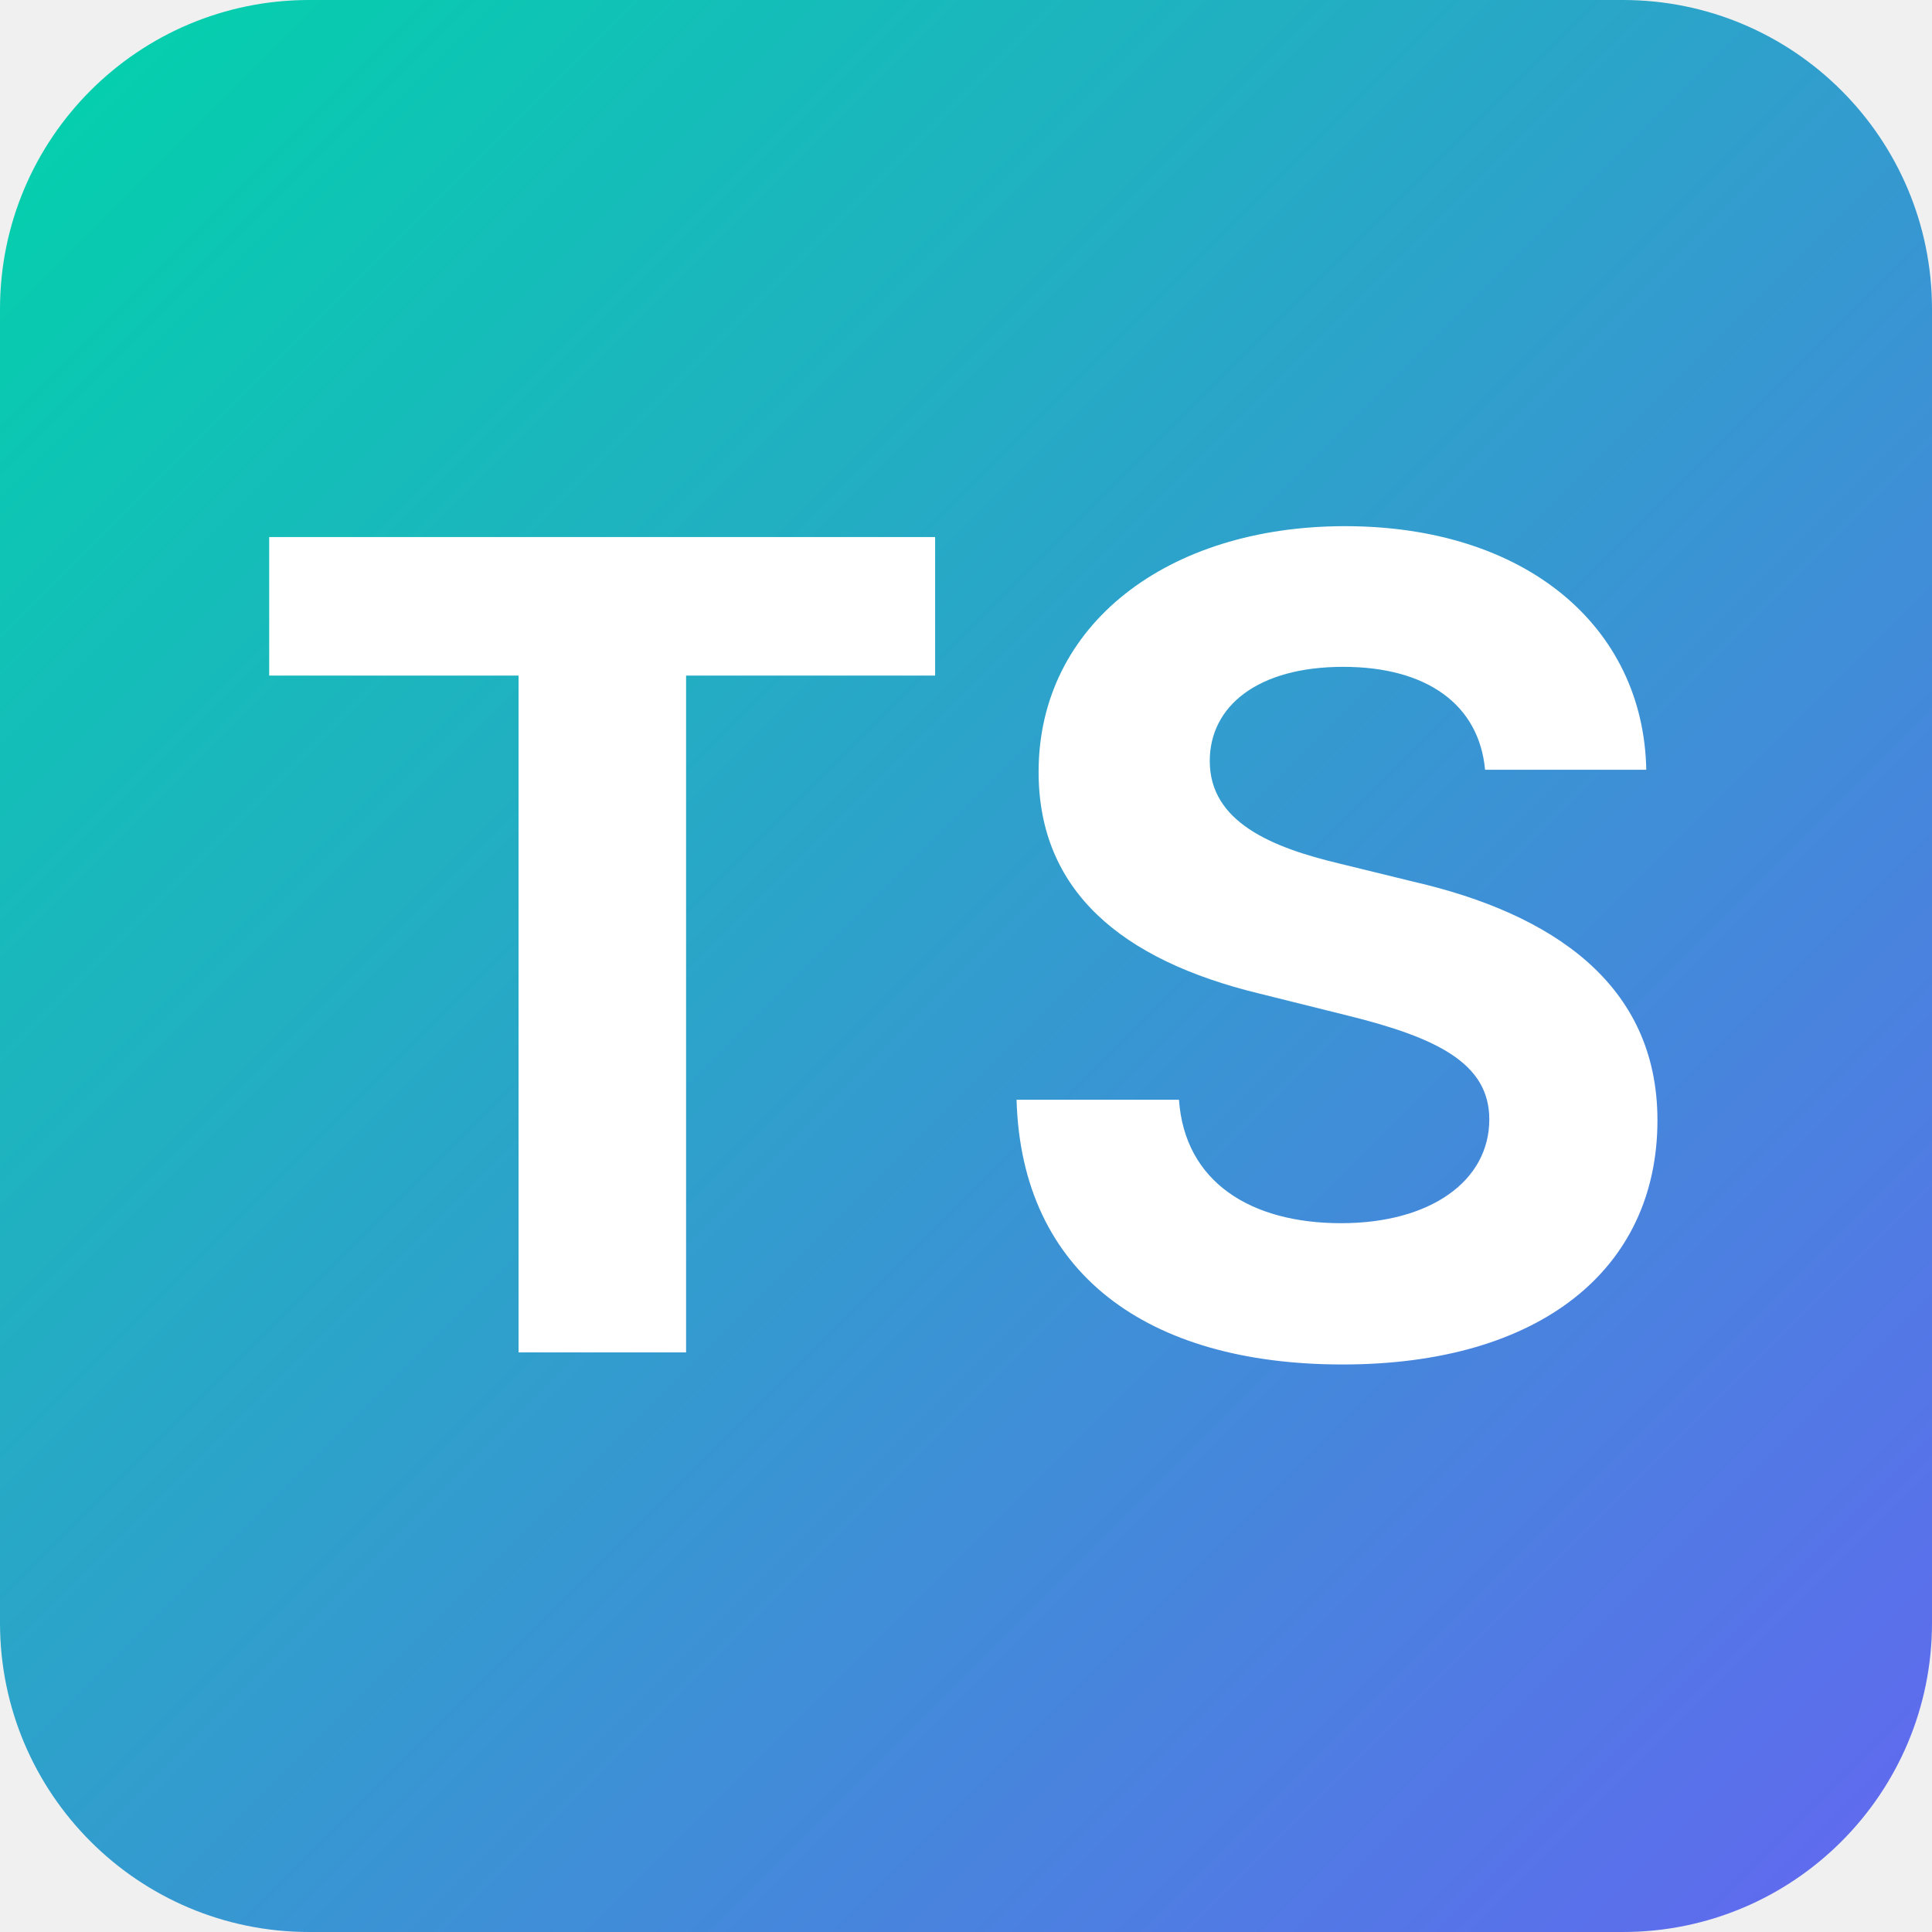
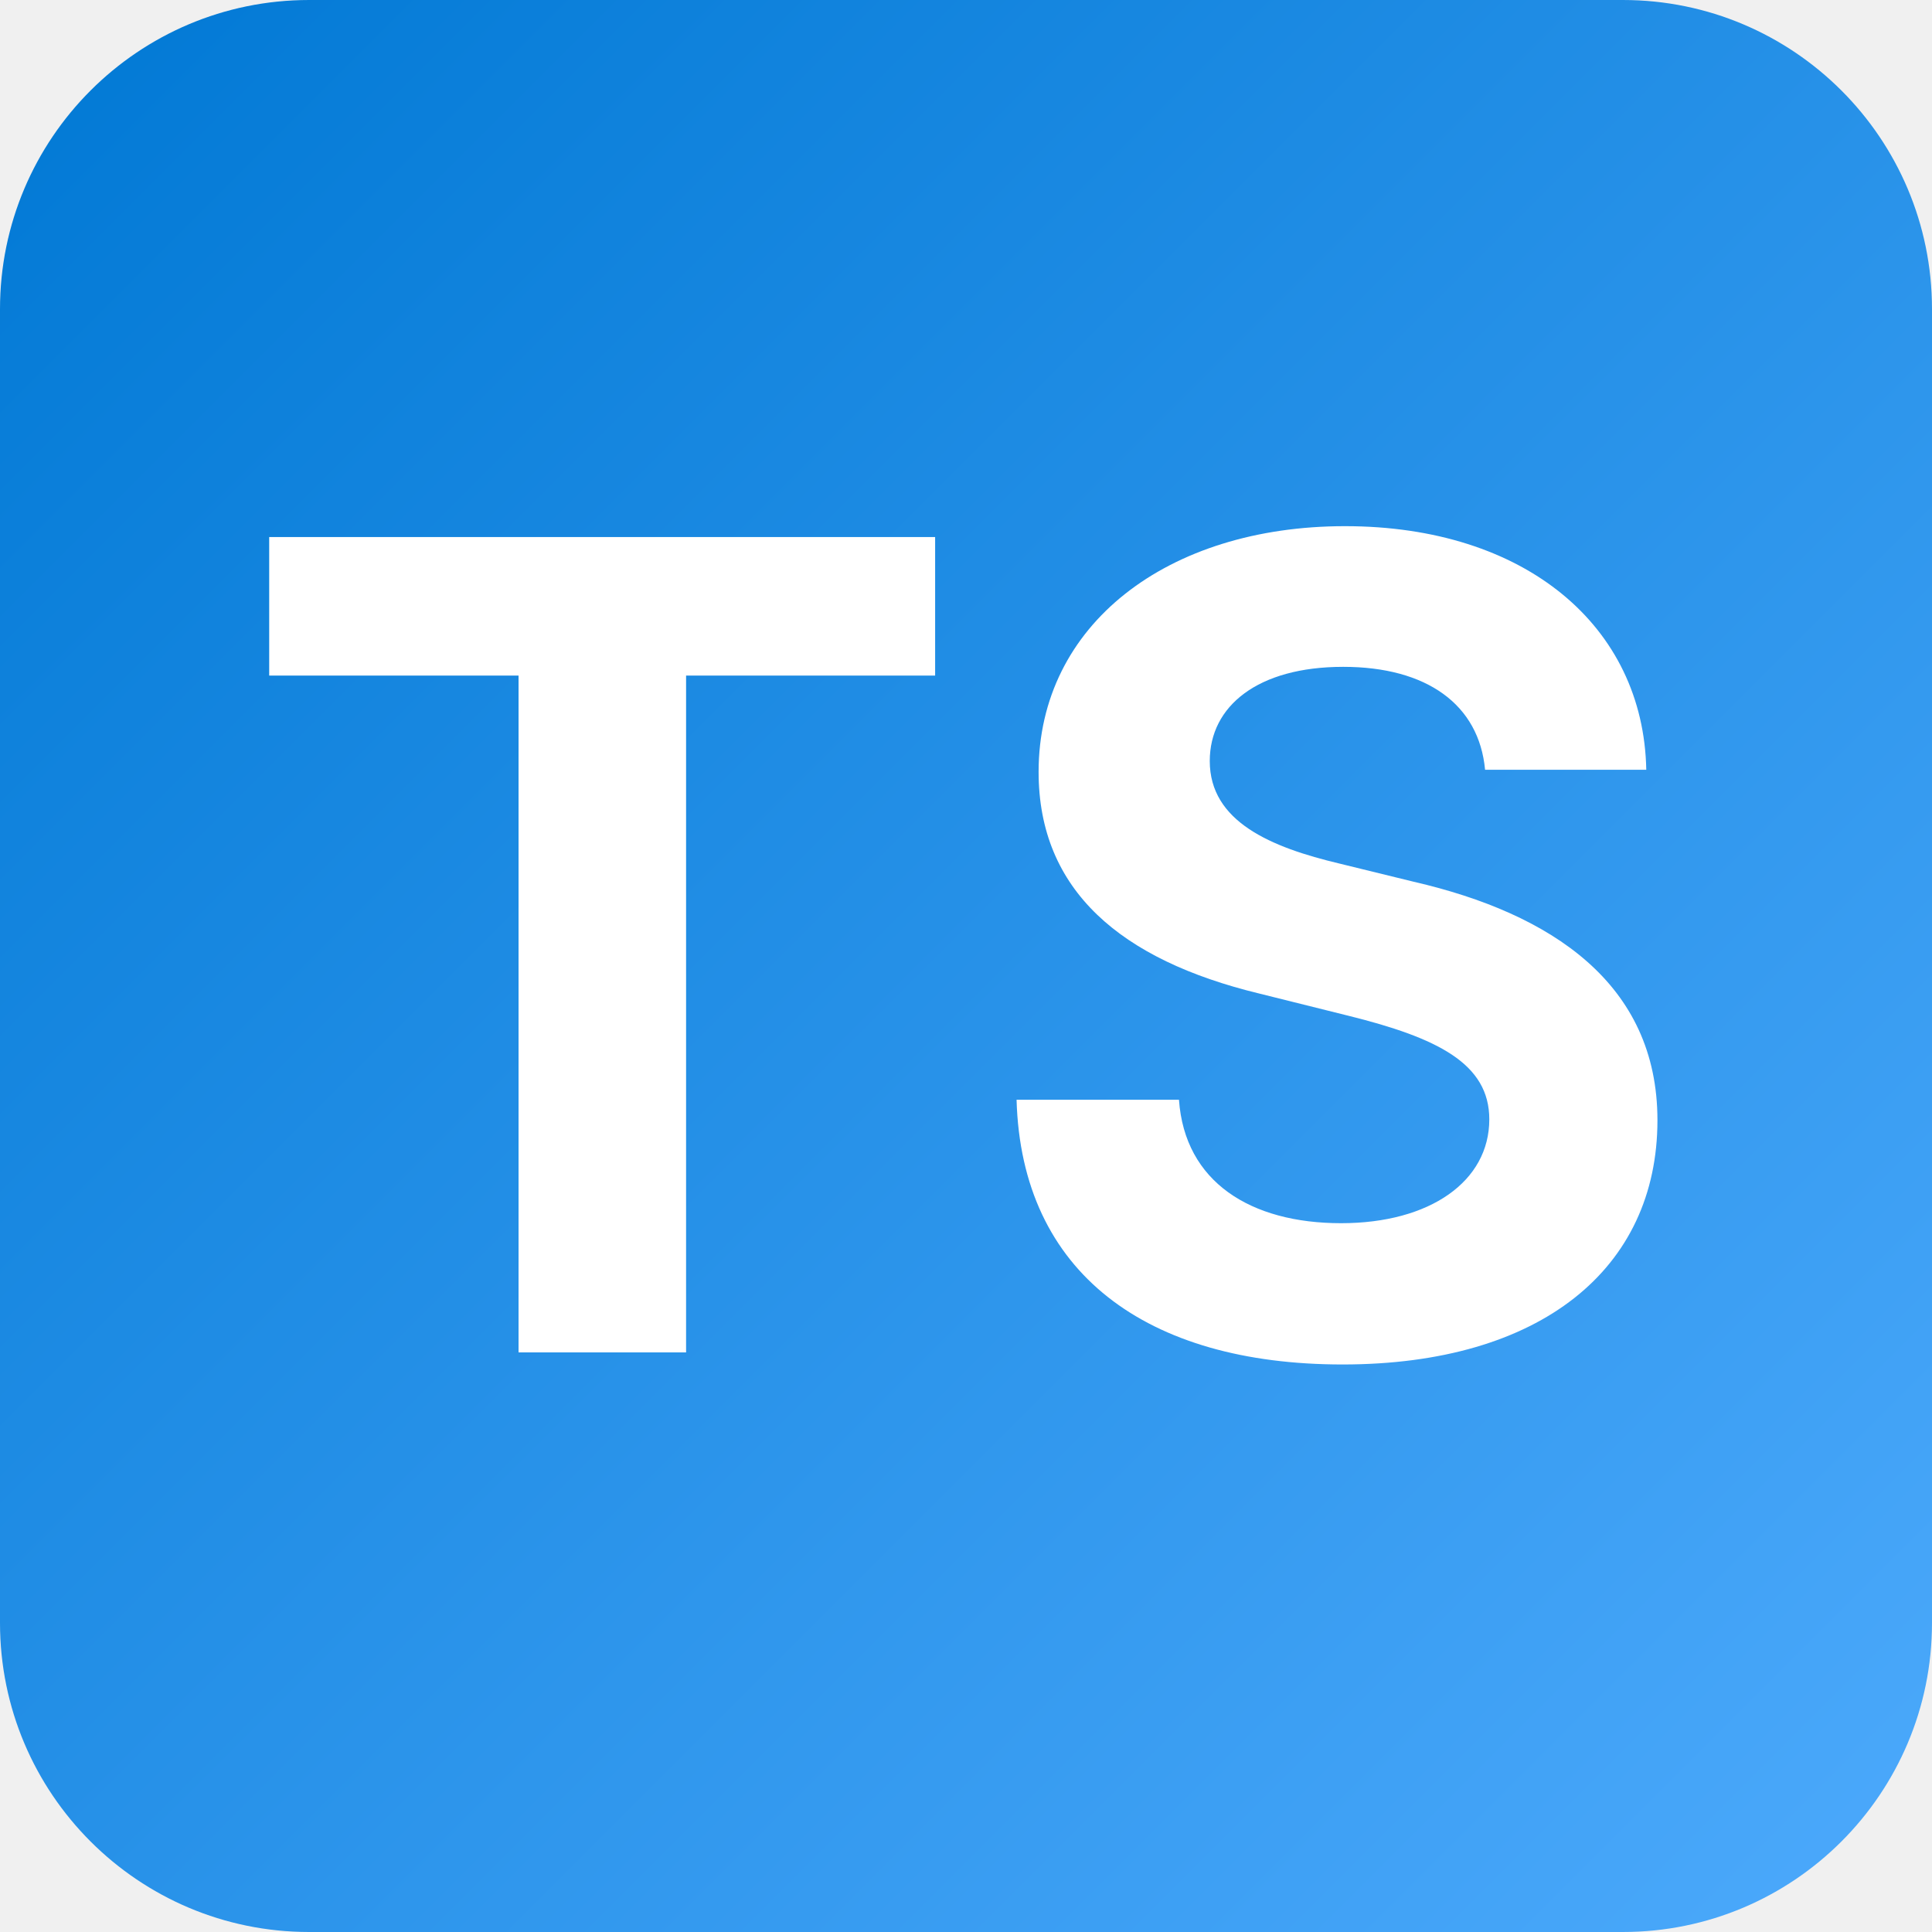
<svg xmlns="http://www.w3.org/2000/svg" viewBox="0 0 100 100">
  <defs>
    <linearGradient id="grad" x1="0%" y1="0%" x2="100%" y2="100%">
-       <stop offset="0%" style="stop-color:#00d4aa;stop-opacity:1" />
-       <stop offset="100%" style="stop-color:#6366f1;stop-opacity:1" />
+       <stop offset="0%" style="stop-color:#0078d4;stop-opacity:1" />
+       <stop offset="100%" style="stop-color:#4daafc;stop-opacity:1" />
    </linearGradient>
  </defs>
  <rect width="100" height="100" rx="16" fill="url(#grad)" />
  <text x="50" y="70" font-family="'Inter', sans-serif" font-weight="700" font-size="58" fill="white" text-anchor="middle">TS</text>
</svg>
